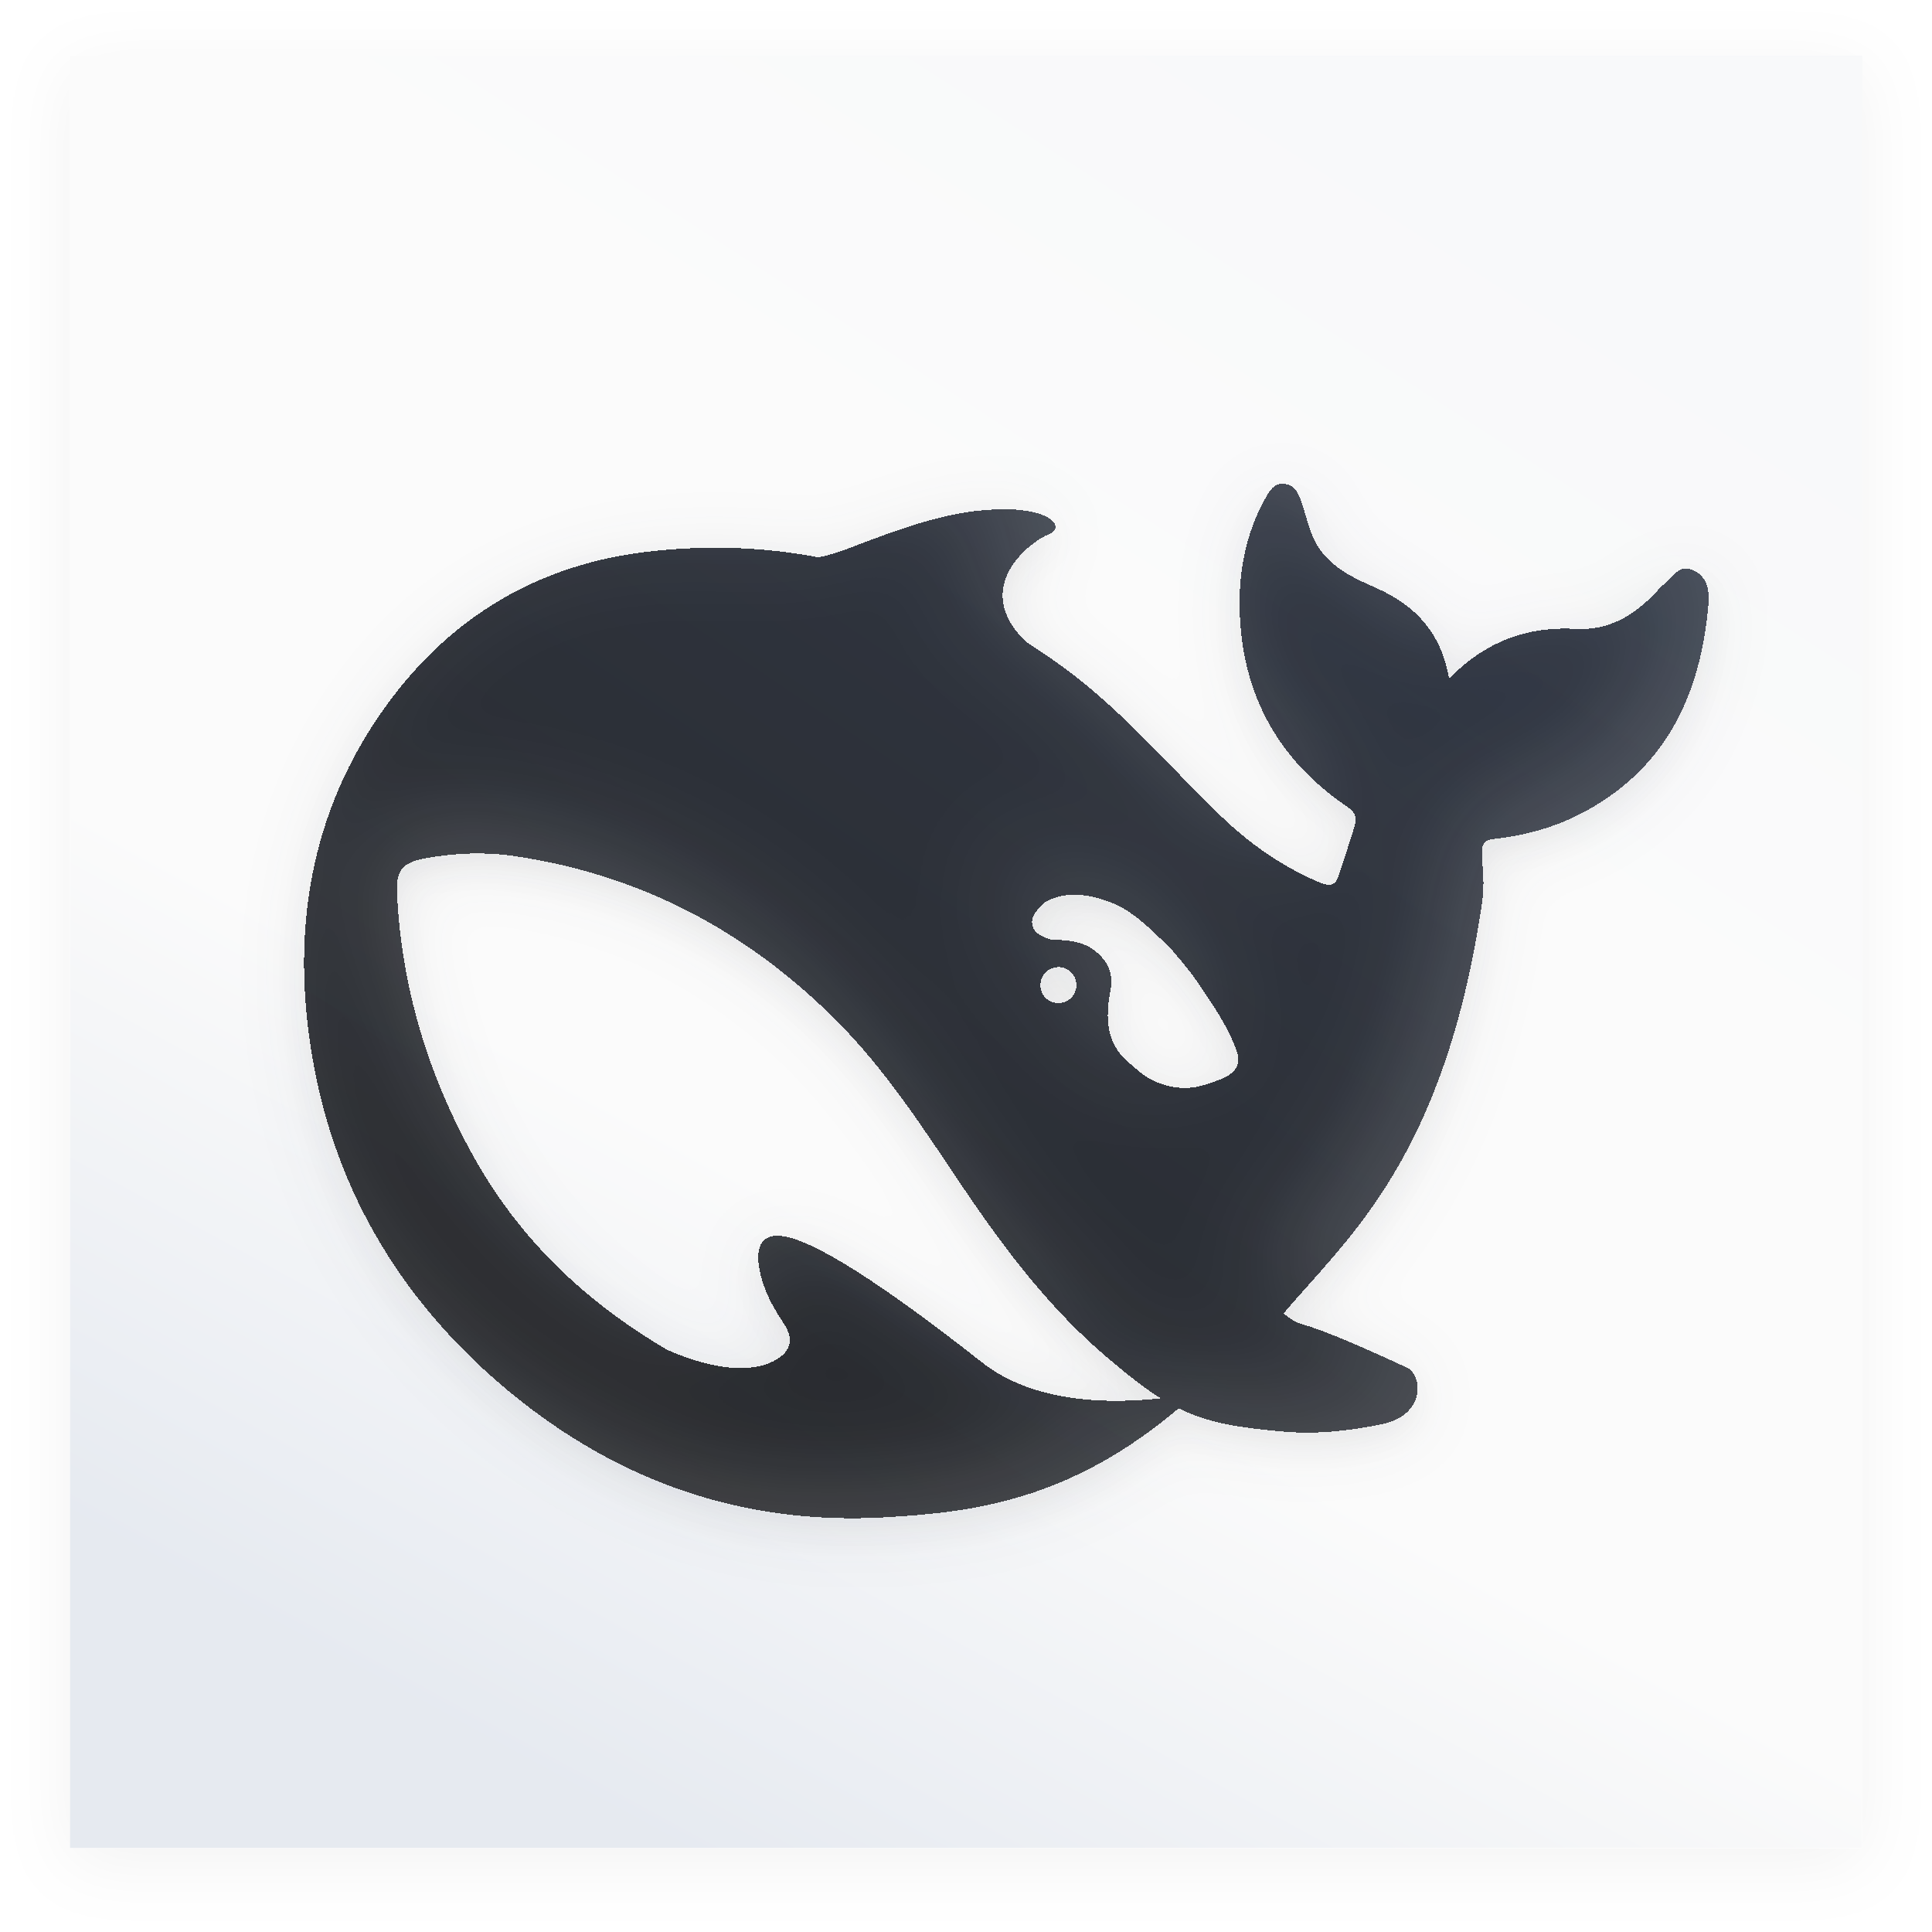
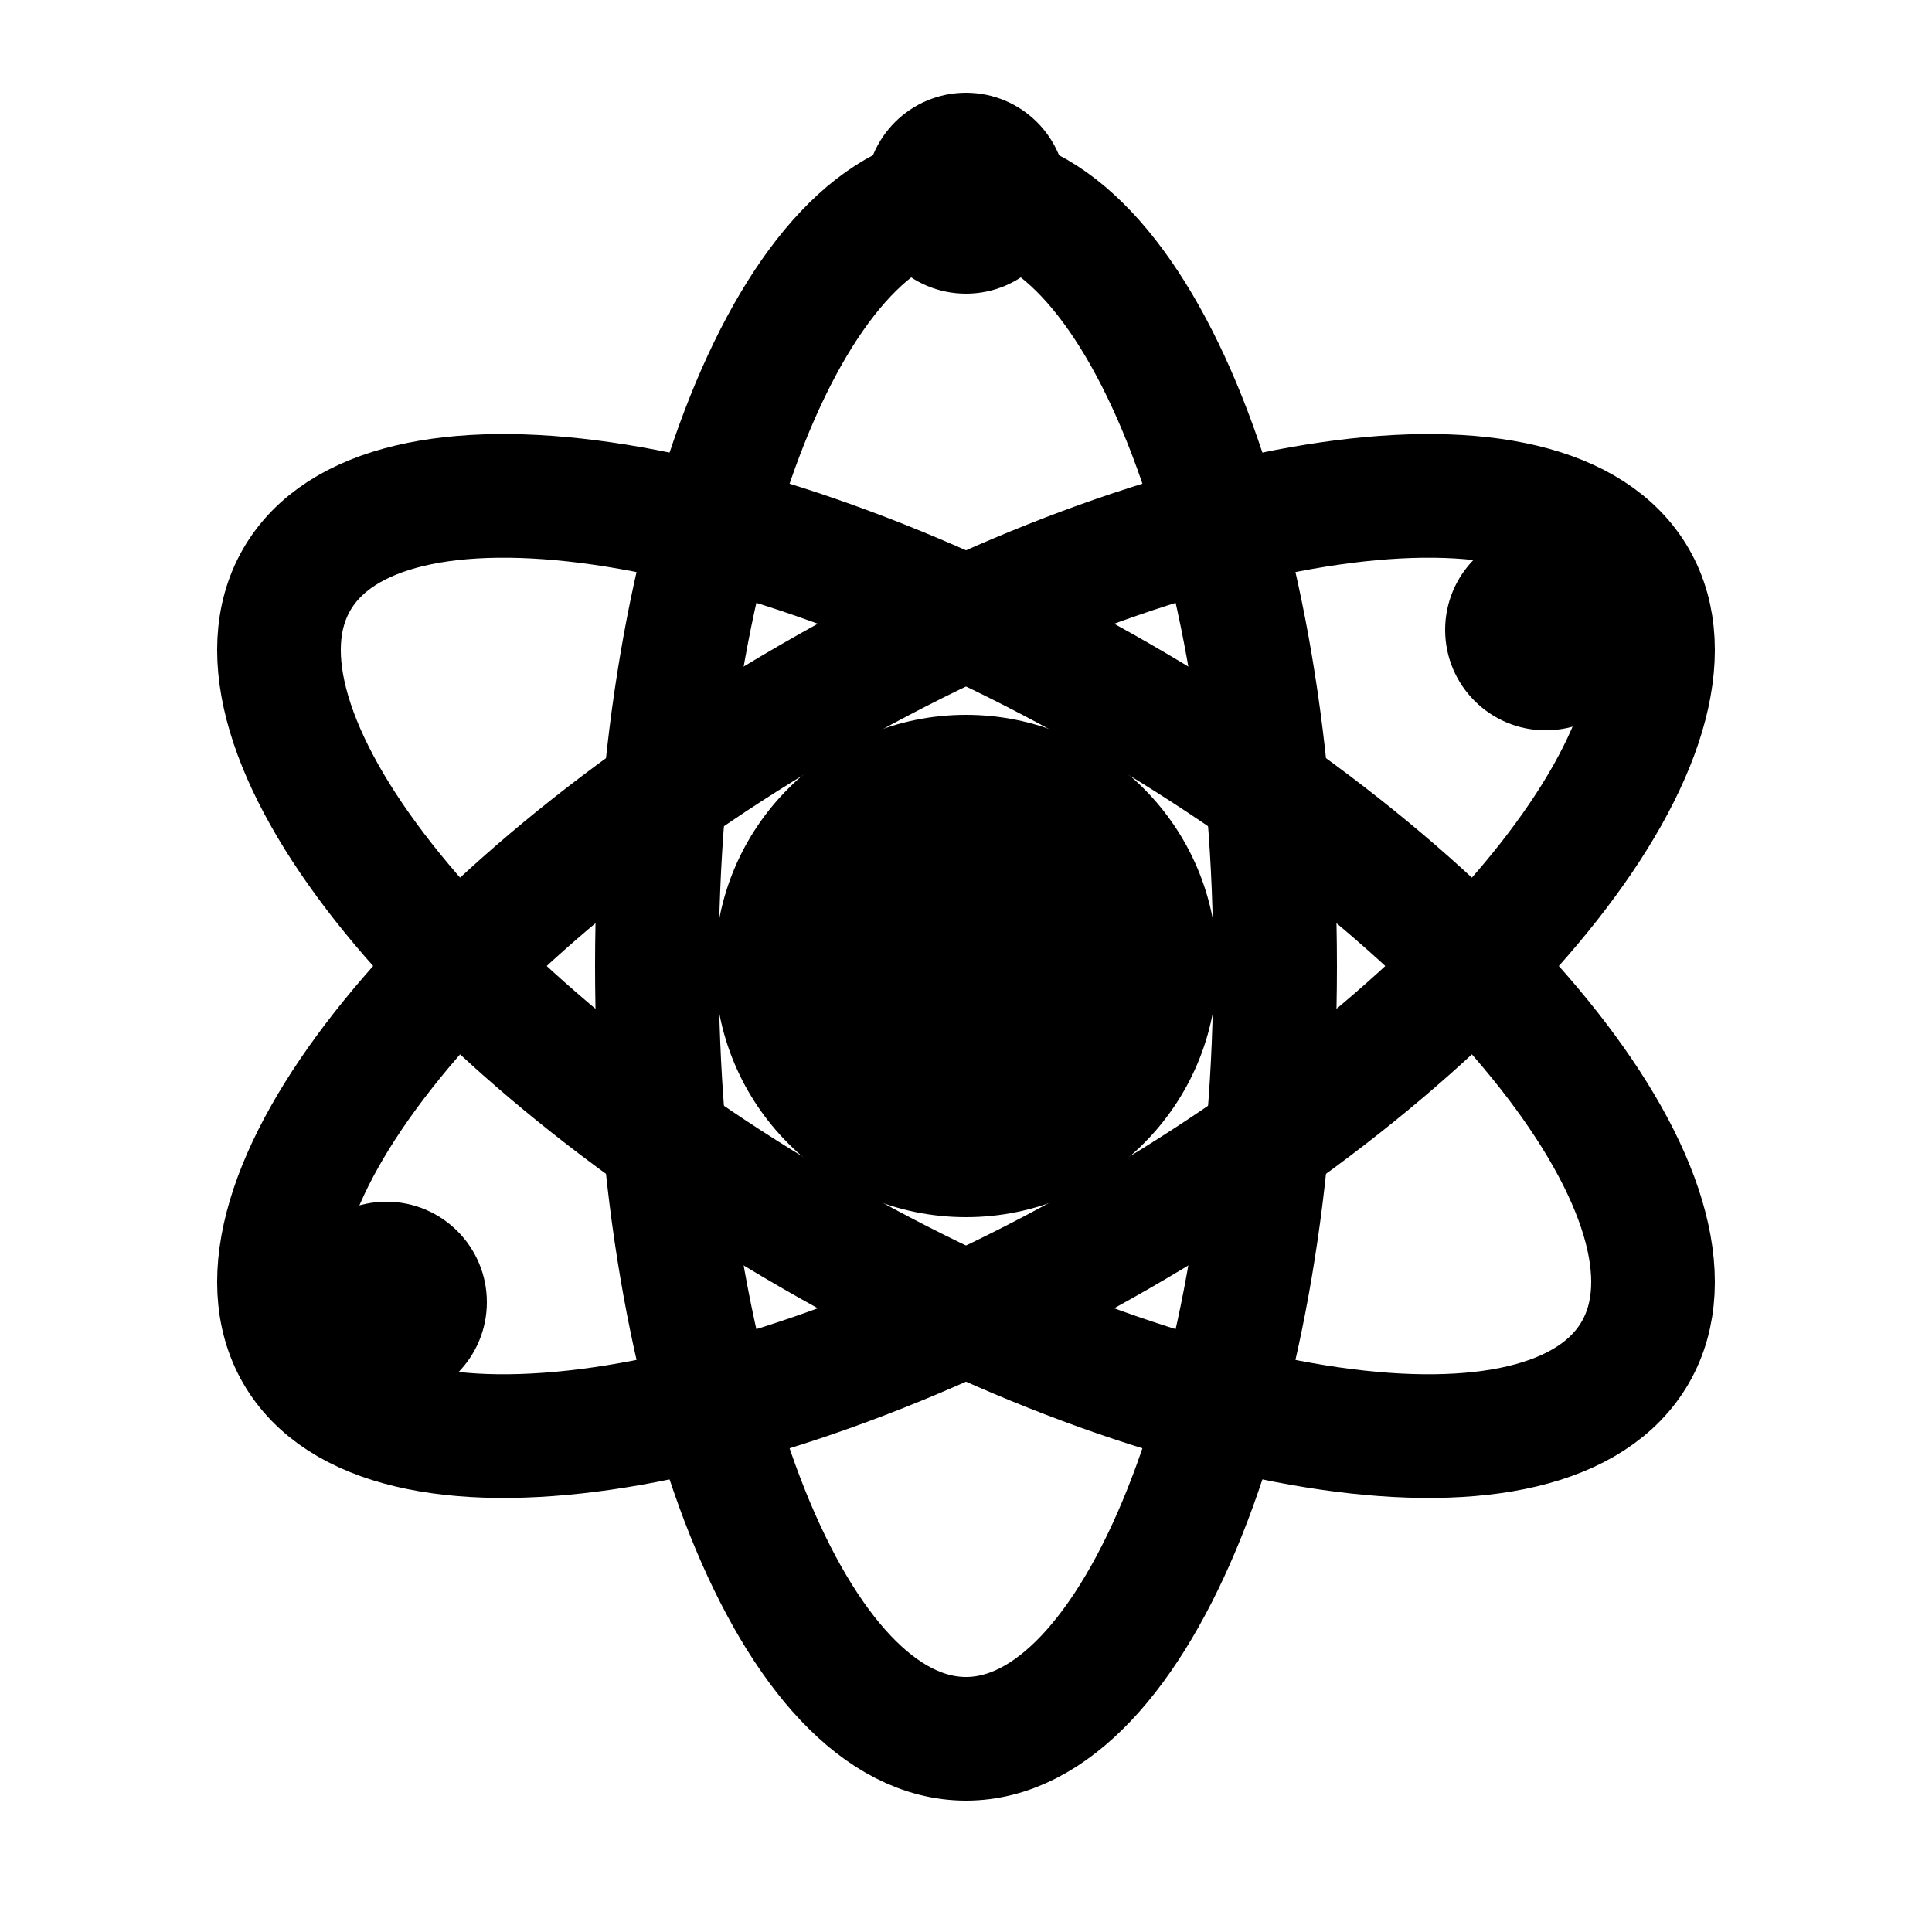
- <svg xmlns="http://www.w3.org/2000/svg" width="1104" height="1104" viewBox="0 0 1104 1104" fill="none">
-   <g filter="url(#filter0_d_1637_371)">
-     <rect width="1024" height="1024" transform="translate(40 32)" fill="#FBFBFB" />
-     <rect width="1024" height="1024" transform="translate(40 32)" fill="url(#paint0_linear_1637_371)" fill-opacity="0.4" />
-     <rect width="1024" height="1024" transform="translate(40 32)" fill="url(#paint1_linear_1637_371)" fill-opacity="0.8" />
-     <g filter="url(#filter1_ddi_1637_371)">
-       <path d="M968.002 326.025C959.5 321.85 955.842 329.804 950.865 333.835C949.162 335.143 947.722 336.834 946.283 338.393C933.859 351.673 919.336 360.407 900.376 359.363C872.649 357.804 848.963 366.525 828.035 387.759C823.586 361.583 808.812 345.951 786.313 335.936C774.536 330.729 762.64 325.51 754.401 314.186C748.645 306.112 747.074 297.127 744.195 288.274C742.36 282.936 740.538 277.465 734.385 276.554C727.718 275.51 725.103 281.112 722.476 285.803C712.006 304.95 707.952 326.039 708.349 347.405C709.26 395.463 729.54 433.742 769.823 460.962C774.404 464.094 775.579 467.212 774.14 471.771C771.394 481.153 768.119 490.257 765.241 499.639C763.406 505.624 760.66 506.933 754.256 504.329C732.154 495.08 713.049 481.417 696.175 464.874C667.524 437.138 641.633 406.536 609.325 382.566C601.733 376.964 594.154 371.758 586.298 366.802C553.33 334.773 590.616 308.464 599.251 305.333C608.282 302.082 602.393 290.877 573.214 291.009C544.048 291.141 517.364 300.906 483.353 313.935C478.389 315.891 473.147 317.318 467.786 318.494C436.917 312.64 404.873 311.332 371.377 315.111C308.332 322.141 257.975 351.964 220.953 402.876C176.471 464.081 166.014 533.624 178.835 606.153C192.302 682.594 231.291 745.887 291.194 795.372C353.328 846.68 424.876 871.813 506.498 866.99C556.076 864.122 611.279 857.489 673.532 804.74C689.23 812.55 705.708 815.681 733.052 818.02C754.111 819.976 774.391 816.976 790.076 813.726C814.674 808.519 812.971 785.726 804.072 781.564C731.995 747.962 747.826 761.638 733.435 750.565C770.06 707.198 825.263 662.139 846.85 516.156C848.553 504.567 847.114 497.273 846.85 487.892C846.718 482.157 848.025 479.95 854.574 479.303C872.623 477.215 890.156 472.273 906.238 463.42C952.938 437.892 971.765 395.965 976.215 345.7C976.875 338.01 976.083 330.069 967.976 326.039L968.002 326.025ZM561.067 778.432C491.222 723.477 457.343 705.374 443.347 706.154C430.263 706.933 432.626 721.918 435.505 731.682C438.515 741.315 442.436 747.962 447.929 756.418C451.718 762.021 454.346 770.345 444.14 776.609C421.641 790.549 382.533 771.918 380.698 771.006C335.174 744.182 297.109 708.757 270.293 660.316C244.389 613.698 229.35 563.685 226.868 510.302C226.208 497.406 230.01 492.847 242.831 490.508C259.704 487.376 277.106 486.729 293.98 489.2C365.264 499.625 425.959 531.523 476.844 582.052C505.878 610.831 527.861 645.213 550.491 678.815C574.561 714.492 600.452 748.49 633.42 776.358C645.066 786.122 654.348 793.548 663.247 799.019C636.431 802.018 591.698 802.666 561.08 778.445L561.067 778.432ZM594.55 562.905C594.55 557.171 599.132 552.625 604.888 552.625C606.195 552.625 607.371 552.876 608.414 553.273C609.853 553.801 611.16 554.581 612.203 555.744C614.038 557.567 615.081 560.17 615.081 562.905C615.081 568.64 610.5 573.185 604.743 573.185C598.987 573.185 594.537 568.627 594.537 562.905H594.55ZM698.539 616.301C691.871 619.037 685.19 621.375 678.787 621.64C668.845 622.155 657.992 618.125 652.103 613.17C642.953 605.479 636.404 601.185 633.658 587.773C632.483 582.039 633.13 573.185 634.186 568.111C636.536 557.171 633.922 550.141 626.212 543.759C619.927 538.553 611.952 537.112 603.185 537.112C599.911 537.112 596.914 535.685 594.682 534.509C591.025 532.686 588.015 528.127 590.893 522.525C591.804 520.701 596.254 516.275 597.297 515.495C609.206 508.716 622.937 510.936 635.625 516.01C647.403 520.833 656.288 529.686 669.109 542.186C682.193 557.289 684.543 561.465 692.003 572.789C697.892 581.642 703.252 590.759 706.909 601.185C709.128 607.699 706.249 613.038 698.539 616.288V616.301Z" fill="url(#paint2_linear_1637_371)" fill-opacity="0.9" shape-rendering="crispEdges" />
-     </g>
-   </g>
-   <defs>
-     <filter id="filter0_d_1637_371" x="-8" y="-16" width="1120" height="1120" filterUnits="userSpaceOnUse" color-interpolation-filters="sRGB">
-       <feFlood flood-opacity="0" result="BackgroundImageFix" />
-       <feColorMatrix in="SourceAlpha" type="matrix" values="0 0 0 0 0 0 0 0 0 0 0 0 0 0 0 0 0 0 127 0" result="hardAlpha" />
-       <feOffset dy="8" />
-       <feGaussianBlur stdDeviation="20" />
-       <feComposite in2="hardAlpha" operator="out" />
-       <feColorMatrix type="matrix" values="0 0 0 0 0 0 0 0 0 0 0 0 0 0 0 0 0 0 0.05 0" />
-       <feBlend mode="normal" in2="BackgroundImageFix" result="effect1_dropShadow_1637_371" />
-       <feBlend mode="normal" in="BackgroundImageFix" in2="effect1_dropShadow_1637_371" result="BackgroundImageFix" />
-       <feBlend mode="normal" in="SourceGraphic" in2="BackgroundImageFix" result="shape" />
-     </filter>
-     <filter id="filter1_ddi_1637_371" x="133.744" y="240.427" width="882.652" height="671.147" filterUnits="userSpaceOnUse" color-interpolation-filters="sRGB">
-       <feFlood flood-opacity="0" result="BackgroundImageFix" />
-       <feColorMatrix in="SourceAlpha" type="matrix" values="0 0 0 0 0 0 0 0 0 0 0 0 0 0 0 0 0 0 127 0" result="hardAlpha" />
-       <feOffset dy="4" />
-       <feGaussianBlur stdDeviation="20" />
-       <feComposite in2="hardAlpha" operator="out" />
-       <feColorMatrix type="matrix" values="0 0 0 0 0.176 0 0 0 0 0.192 0 0 0 0 0.231 0 0 0 0.08 0" />
-       <feBlend mode="normal" in2="BackgroundImageFix" result="effect1_dropShadow_1637_371" />
-       <feColorMatrix in="SourceAlpha" type="matrix" values="0 0 0 0 0 0 0 0 0 0 0 0 0 0 0 0 0 0 127 0" result="hardAlpha" />
-       <feOffset dy="8" />
-       <feGaussianBlur stdDeviation="8" />
-       <feComposite in2="hardAlpha" operator="out" />
-       <feColorMatrix type="matrix" values="0 0 0 0 0.173 0 0 0 0 0.188 0 0 0 0 0.224 0 0 0 0.04 0" />
-       <feBlend mode="normal" in2="effect1_dropShadow_1637_371" result="effect2_dropShadow_1637_371" />
-       <feBlend mode="normal" in="SourceGraphic" in2="BackgroundImageFix" result="shape" />
-       <feColorMatrix in="SourceAlpha" type="matrix" values="0 0 0 0 0 0 0 0 0 0 0 0 0 0 0 0 0 0 127 0" result="hardAlpha" />
-       <feOffset dx="-16" dy="-20" />
-       <feGaussianBlur stdDeviation="30" />
-       <feComposite in2="hardAlpha" operator="arithmetic" k2="-1" k3="1" />
-       <feColorMatrix type="matrix" values="0 0 0 0 1 0 0 0 0 1 0 0 0 0 1 0 0 0 0.15 0" />
-       <feBlend mode="normal" in2="shape" result="effect3_innerShadow_1637_371" />
-       <feBlend mode="normal" in="effect3_innerShadow_1637_371" in2="effect2_dropShadow_1637_371" result="effect3_innerShadow_1637_371" />
-     </filter>
-     <linearGradient id="paint0_linear_1637_371" x1="973.58" y1="1.59609e-05" x2="378.123" y2="917.86" gradientUnits="userSpaceOnUse">
-       <stop offset="0.142" stop-color="#D4DBE9" />
-       <stop offset="0.486" stop-color="#FBFBFB" />
-     </linearGradient>
-     <linearGradient id="paint1_linear_1637_371" x1="603.371" y1="445.063" x2="239.356" y2="1111.41" gradientUnits="userSpaceOnUse">
-       <stop offset="0.363" stop-color="#FBFBFB" />
-       <stop offset="0.83" stop-color="#E1E6EE" />
-     </linearGradient>
-     <linearGradient id="paint2_linear_1637_371" x1="849.855" y1="39.085" x2="331.636" y2="802.645" gradientUnits="userSpaceOnUse">
-       <stop offset="0.086" stop-color="#1C2434" />
-       <stop offset="1" stop-color="#0F1115" />
-     </linearGradient>
-   </defs>
+ <svg xmlns="http://www.w3.org/2000/svg" width="50" height="50" viewBox="0 0 50 50" fill="none">
+   <circle cx="25" cy="25" r="6.5" fill="#000" />
+   <ellipse cx="25" cy="25" rx="20" ry="8" transform="rotate(30 25 25)" stroke="#000" stroke-width="3.2" />
+   <ellipse cx="25" cy="25" rx="20" ry="8" transform="rotate(-30 25 25)" stroke="#000" stroke-width="3.2" />
+   <ellipse cx="25" cy="25" rx="20" ry="8" transform="rotate(90 25 25)" stroke="#000" stroke-width="3.2" />
+   <circle cx="40" cy="16.3" r="2.6" fill="#000" />
+   <circle cx="10" cy="33.7" r="2.6" fill="#000" />
+   <circle cx="25" cy="5" r="2.6" fill="#000" />
</svg>
